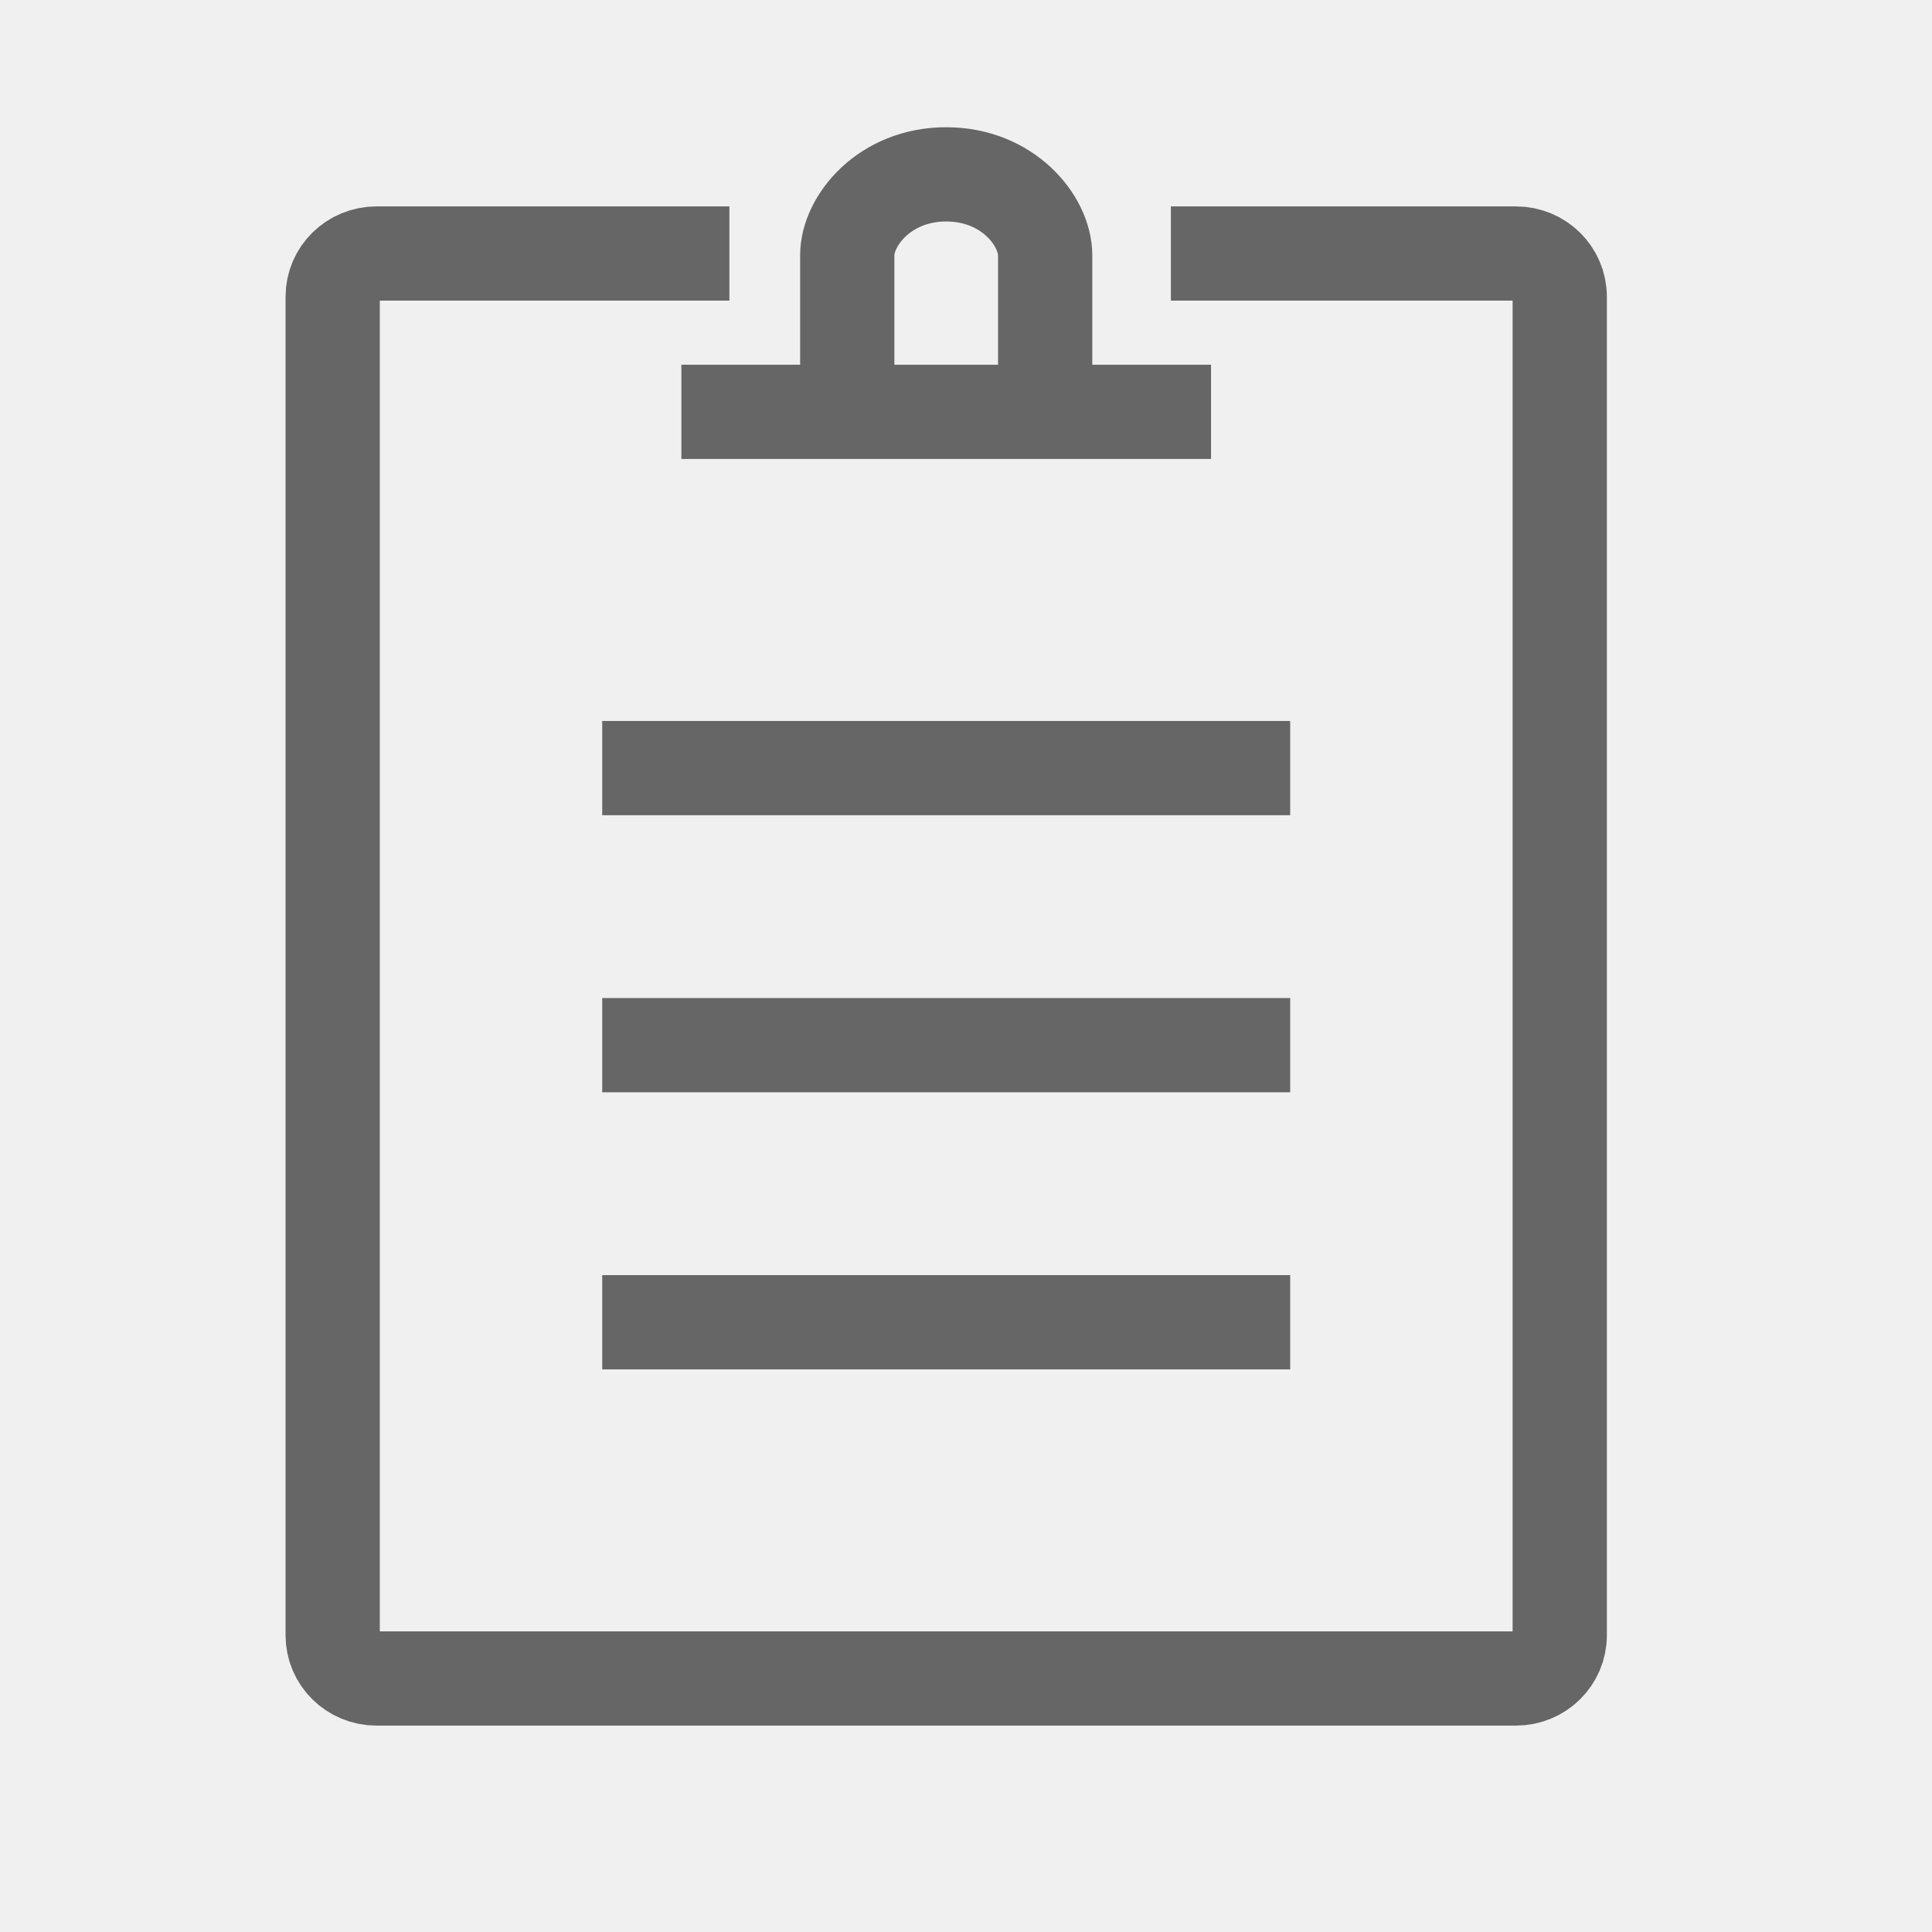
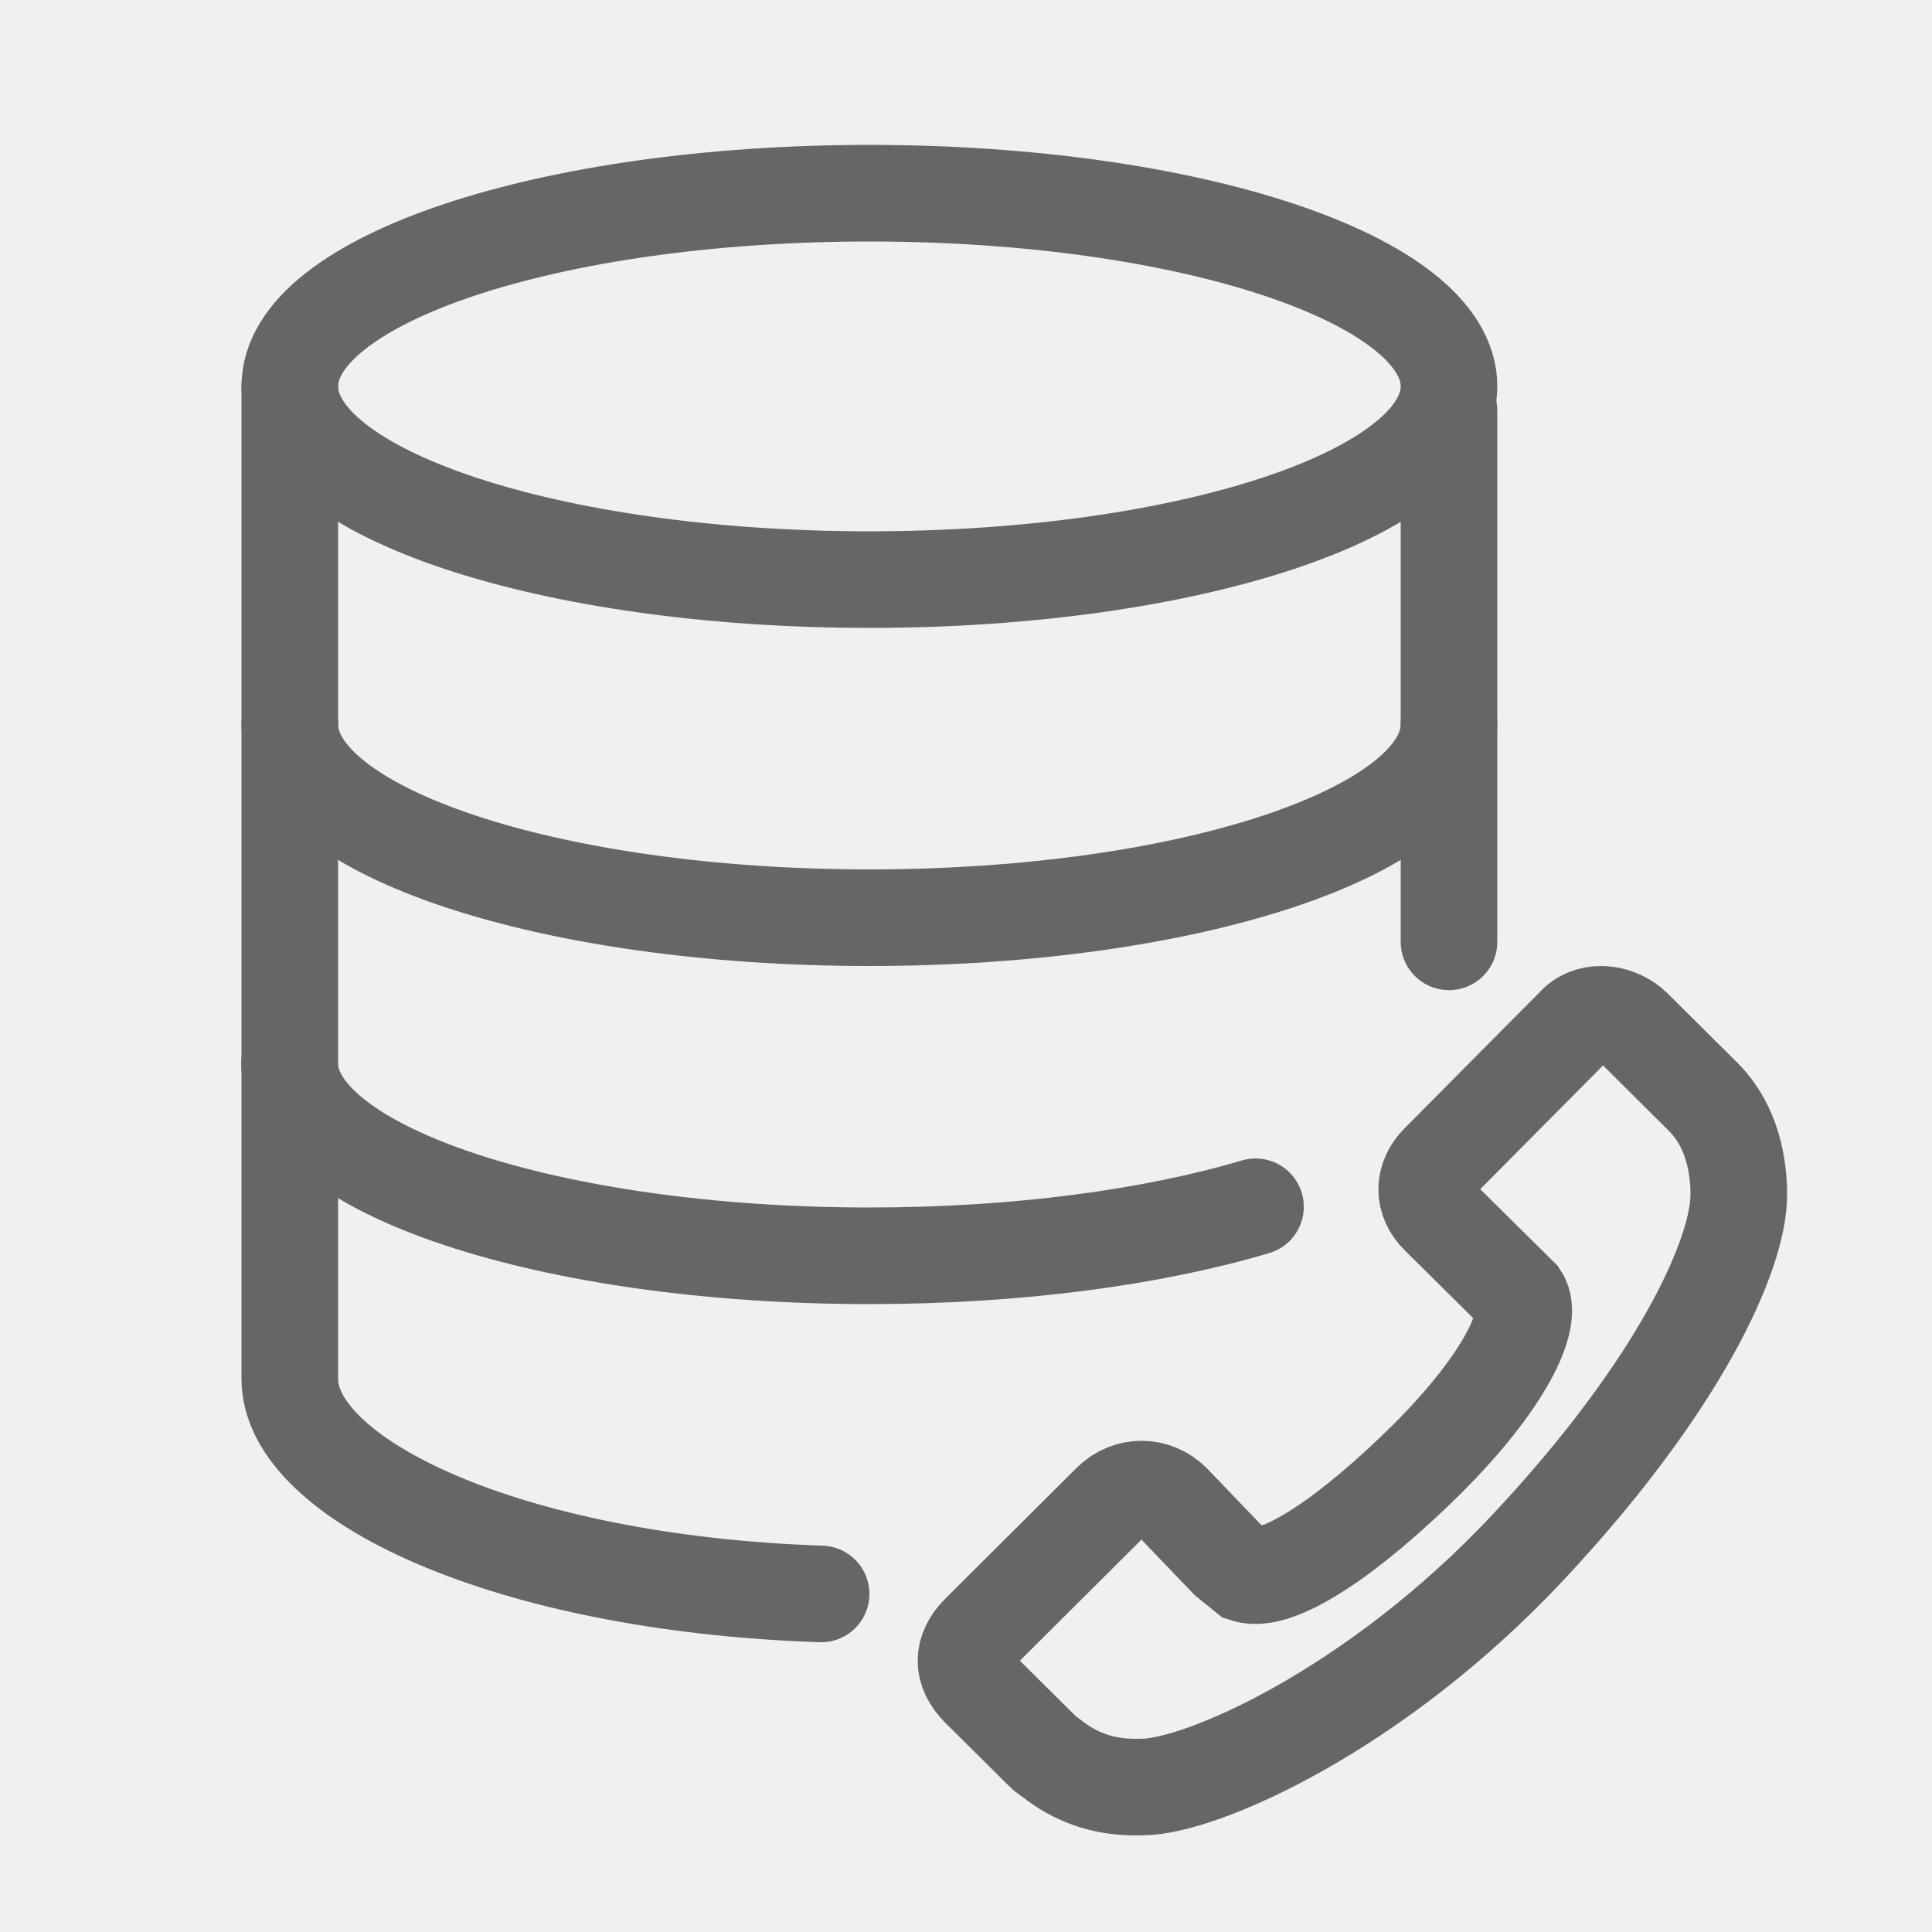
- <svg xmlns="http://www.w3.org/2000/svg" width="41px" height="41px" viewBox="0 0 41 41" version="1.1">
-   <defs />
-   <g id="Icon_Badge_Graphic" stroke="none" stroke-width="1" fill="none" fill-rule="evenodd">
-     <g id="##Icon/40/History">
-       <rect id="Icon_Area" fill-opacity="0" fill="#FFFFFF" x="0" y="0" width="40.32" height="40.32" />
-       <g id="Group" transform="translate(6.5, 3.5)" stroke="#666666" stroke-width="2">
-         <path d="M18.348,1.88 L25.67,1.88 C26.184,1.88 26.6,2.29 26.6,2.796 L26.6,31.204 C26.6,31.71 26.184,32.12 25.67,32.12 L1.49,32.12 C0.976,32.12 0.56,31.71 0.56,31.204 L0.56,2.796 C0.56,2.29 0.976,1.88 1.49,1.88 L8.979,1.88" id="Rectangle-24" />
-         <path d="M19.88,12.8 L7.28,12.8" id="Line-6" stroke-linecap="square" />
-         <path d="M18.2,5.24 L8.96,5.24" id="Line-6-Copy-3" stroke-linecap="square" />
-         <path d="M11.48,5.24 L11.48,1.918 C11.48,1.184 12.273,0.2 13.58,0.2 C14.887,0.2 15.68,1.184 15.68,1.918 L15.68,5.24" id="Rectangle-25" />
-         <path d="M19.88,18.68 L7.28,18.68" id="Line-6-Copy" stroke-linecap="square" />
-         <path d="M19.88,24.56 L7.28,24.56" id="Line-6-Copy-2" stroke-linecap="square" />
-       </g>
+ <svg xmlns="http://www.w3.org/2000/svg" width="40px" height="40px" viewBox="0 0 40 40" version="1.1">
+   <g id="##Icon/40/History" stroke="none" stroke-width="1" fill="none" fill-rule="evenodd">
+     <rect id="Icon_Area" fill-opacity="0" fill="#FFFFFF" x="0" y="0" width="40.32" height="40.32" />
+     <g id="Group-15" transform="translate(5, 4)" stroke="#666666" stroke-width="2">
+       <path d="M25,4 C25,6.209 19.627,8 13,8 C6.373,8 1,6.209 1,4 C1,1.791 6.373,0 13,0 C19.627,0 25,1.791 25,4 Z" id="Stroke-3" stroke-linecap="round" stroke-linejoin="round" />
+       <path d="M25,11 C25,13.209 19.627,15 13,15 C6.373,15 1,13.209 1,11" id="Stroke-5" stroke-linecap="round" stroke-linejoin="round" />
+       <path d="M20.994,20.985 C18.871,21.616 16.071,22 13.001,22 C6.37,22 0.994,20.21 0.994,18" id="Stroke-7" stroke-linecap="round" stroke-linejoin="round" />
+       <path d="M25,15.5 L25,4.5" id="Stroke-9" stroke-linecap="round" stroke-linejoin="round" />
+       <path d="M1,3.999 L1,24.551 C1,26.613 5.458,28.779 12,29.001" id="Stroke-11" stroke-linecap="round" stroke-linejoin="round" />
+       <path d="M18.65,32.998 C19.849,32.998 23.455,31.427 26.624,28.049 C29.792,24.671 31,21.957 31,20.738 C31,20.168 30.881,19.324 30.255,18.702 L28.821,17.277 C28.519,16.979 27.98,16.883 27.651,17.182 L24.796,20.058 C24.452,20.399 24.452,20.852 24.796,21.185 L26.473,22.846 C26.784,23.316 26.118,24.642 24.541,26.213 C22.978,27.762 21.464,28.811 20.791,28.595 L20.415,28.29 L19.276,27.102 C18.914,26.74 18.358,26.738 17.993,27.102 L15.281,29.803 C14.906,30.176 14.906,30.59 15.281,30.964 L16.604,32.277 C16.619,32.293 16.635,32.307 16.653,32.319 L16.759,32.395 C17.274,32.804 17.836,33 18.512,33 C18.557,33 18.604,32.999 18.65,32.998 Z" id="Stroke-13" />
    </g>
  </g>
</svg>
